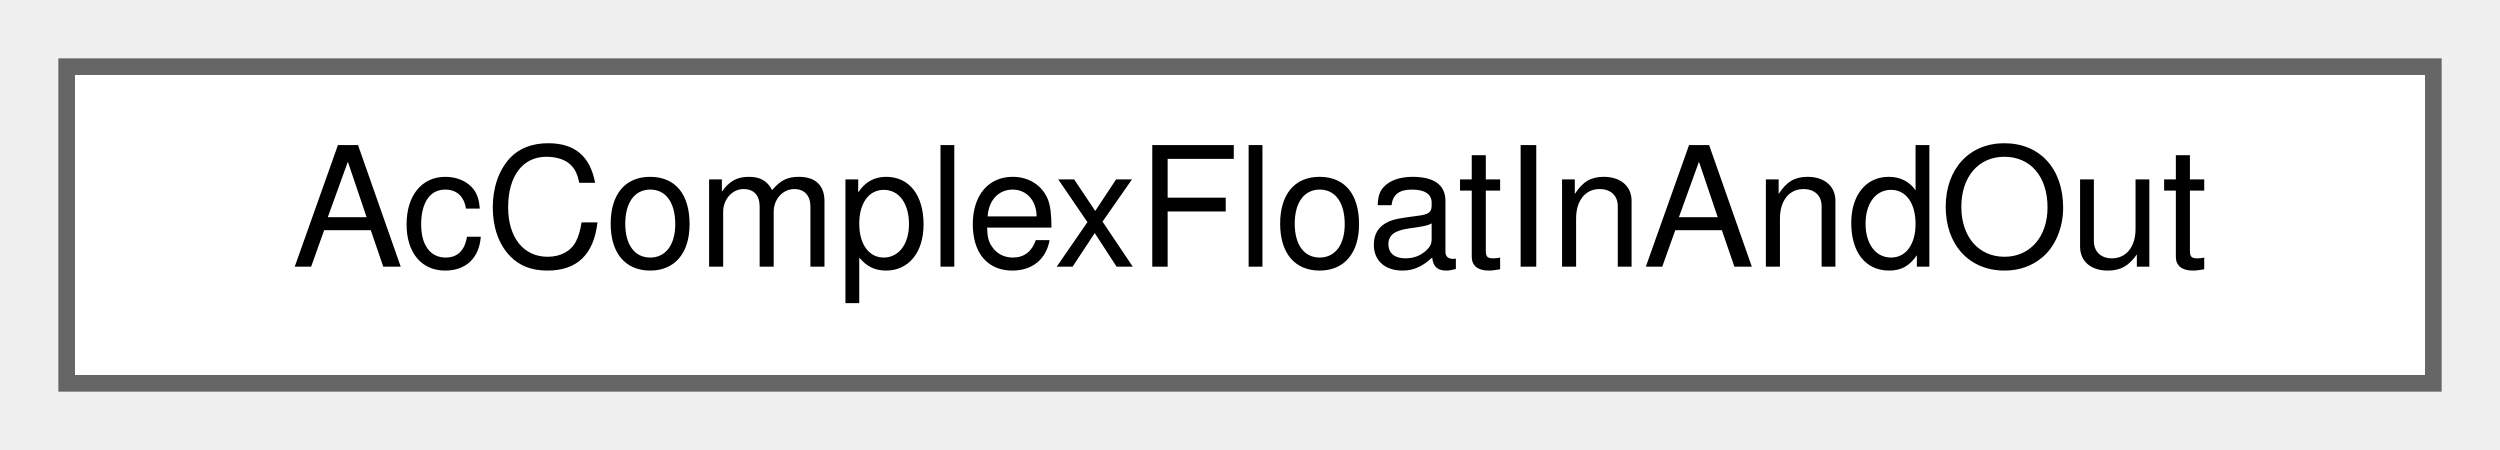
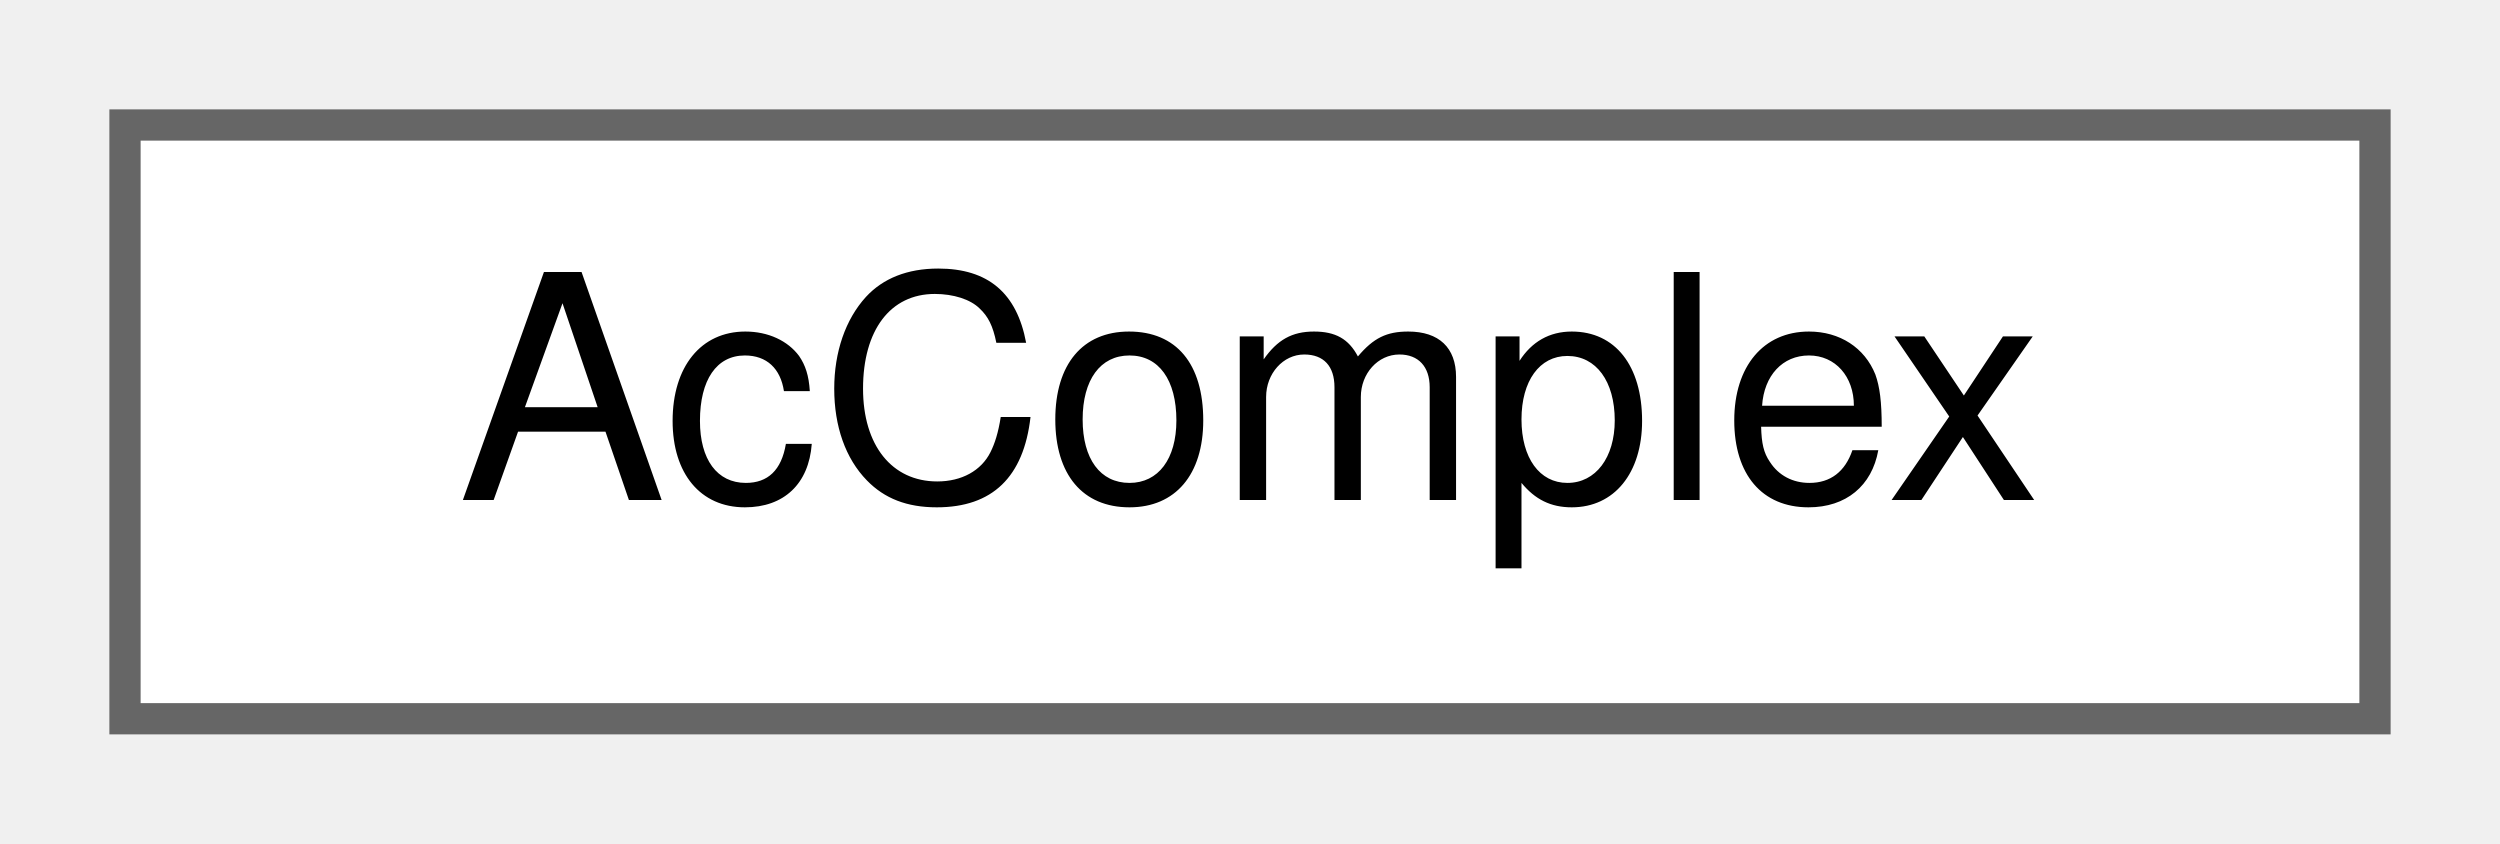
- <svg xmlns="http://www.w3.org/2000/svg" xmlns:xlink="http://www.w3.org/1999/xlink" width="150pt" height="27pt" viewBox="0.00 0.00 150.00 27.00">
+ <svg xmlns="http://www.w3.org/2000/svg" xmlns:xlink="http://www.w3.org/1999/xlink" width="80pt" height="27pt" viewBox="0.00 0.00 80.00 27.00">
  <g id="graph0" class="graph" transform="scale(1 1) rotate(0) translate(4 23)">
    <g id="Node000000" class="node">
      <g id="a_Node000000">
-         <a xlink:href="structAcComplexFloatInAndOut.html" target="_top" xlink:title=" ">
-           <polygon fill="white" stroke="#666666" points="142,-19 0,-19 0,0 142,0 142,-19" />
-           <text text-anchor="middle" x="71" y="-7" font-family="Helvetica,sans-Serif" font-size="10.00">AcComplexFloatInAndOut</text>
+         <a xlink:href="structAcComplex.html" target="_top" xlink:title=" ">
+           <polygon fill="white" stroke="#666666" points="72,-19 0,-19 0,0 72,0 72,-19" />
+           <text text-anchor="middle" x="36" y="-7" font-family="Helvetica,sans-Serif" font-size="10.00">AcComplex</text>
        </a>
      </g>
    </g>
  </g>
</svg>
